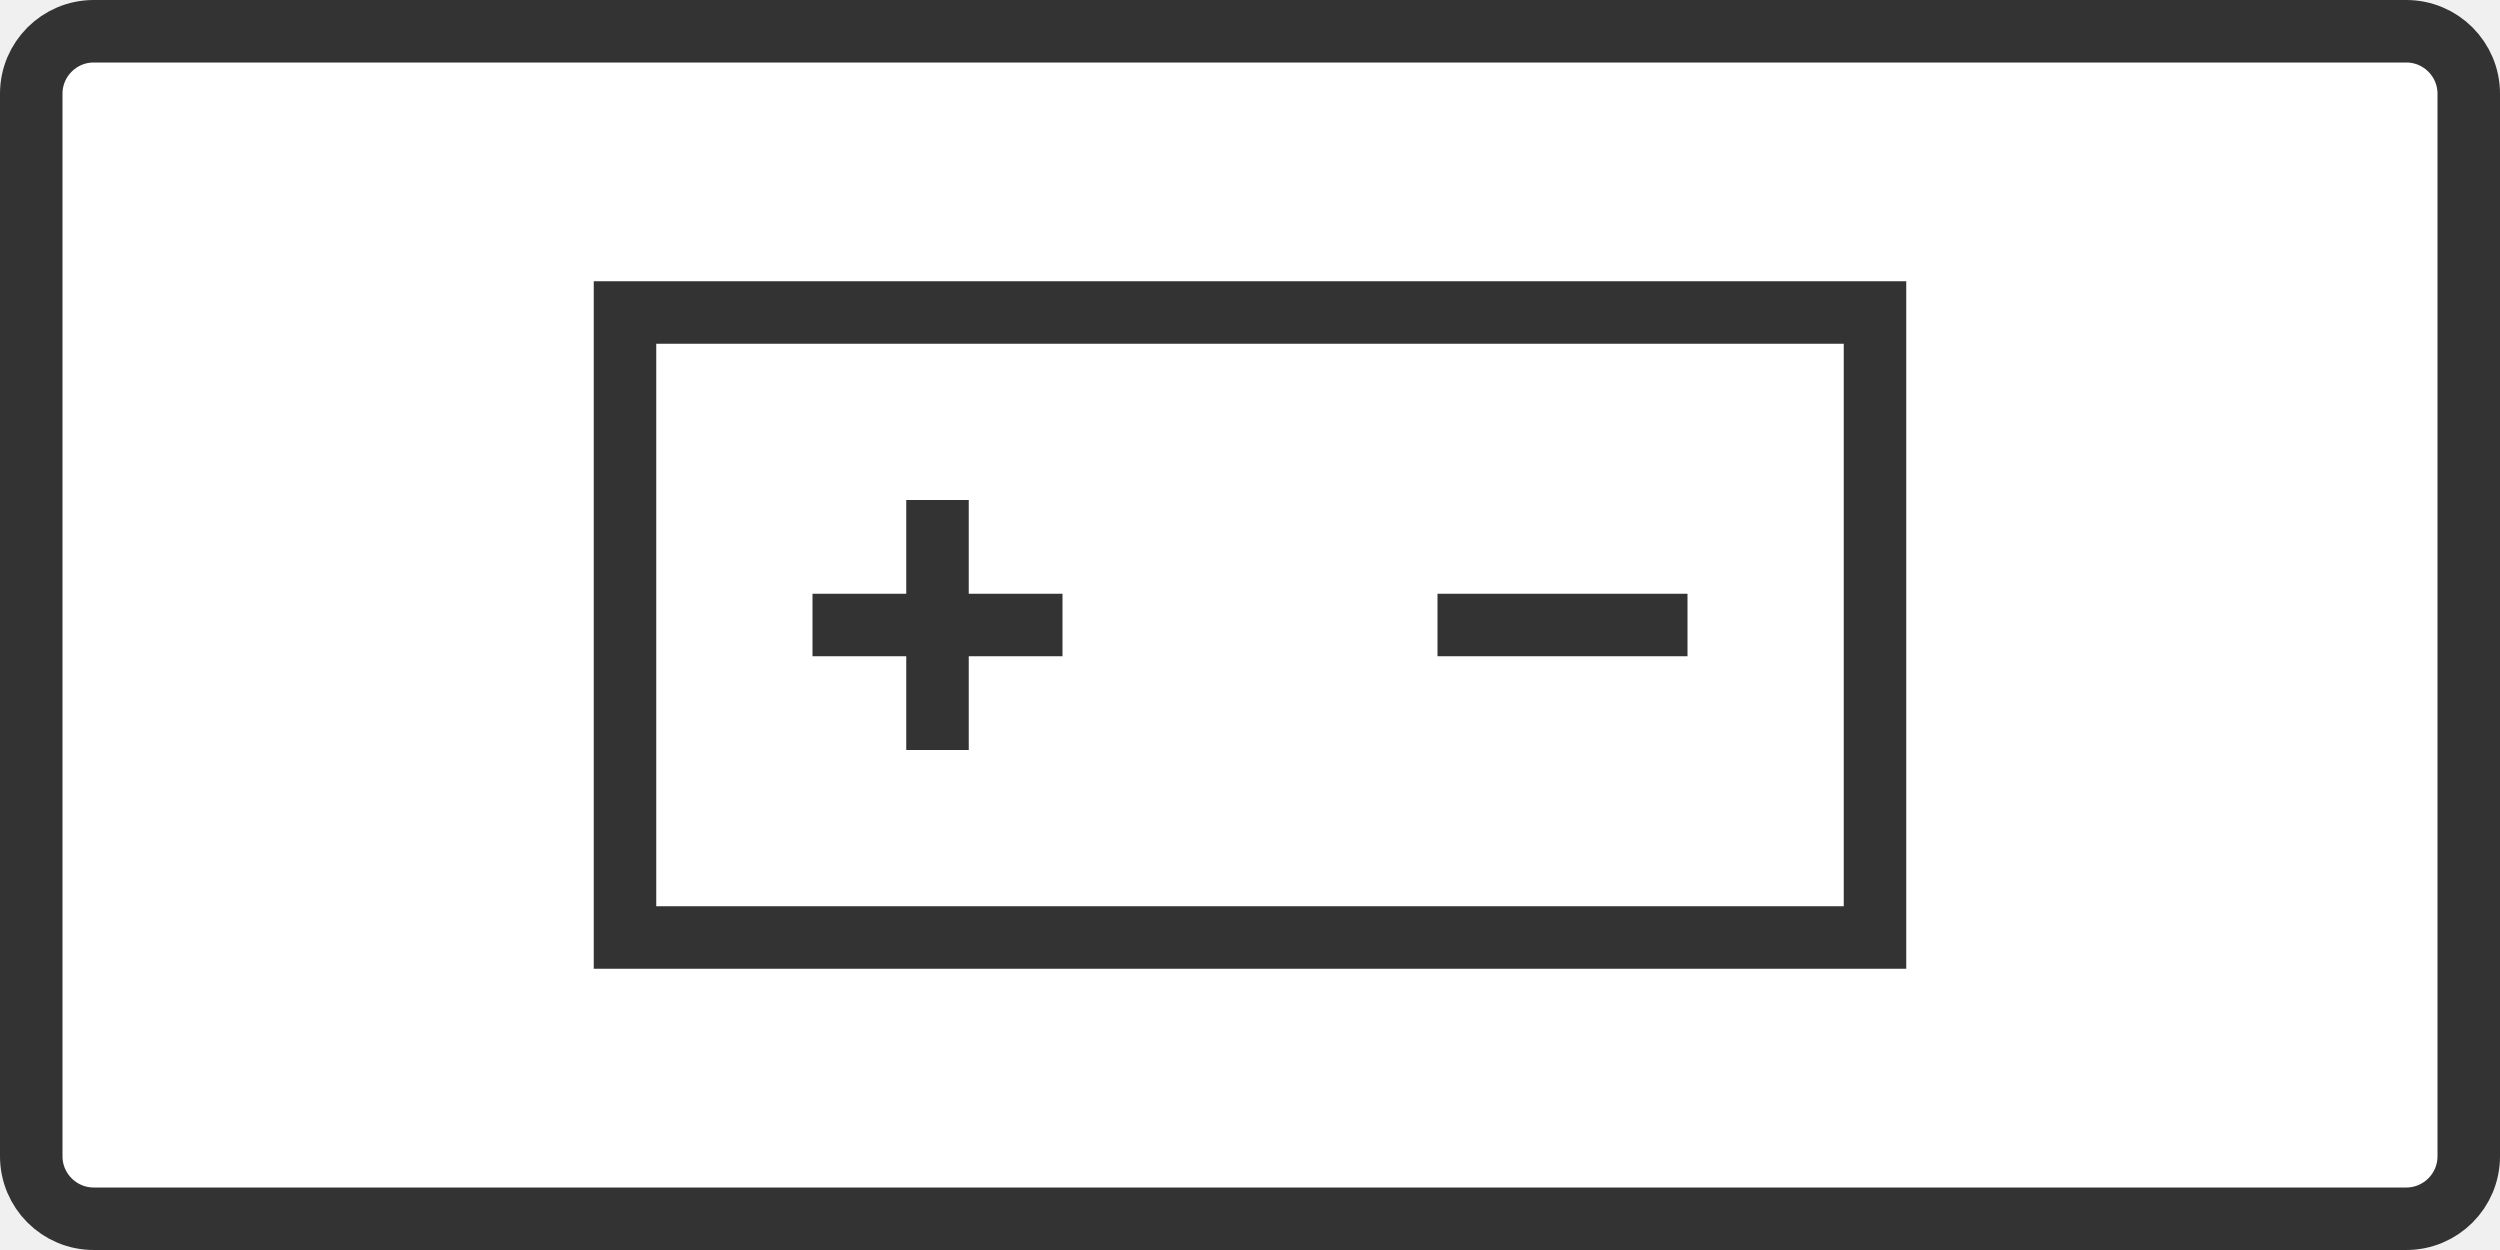
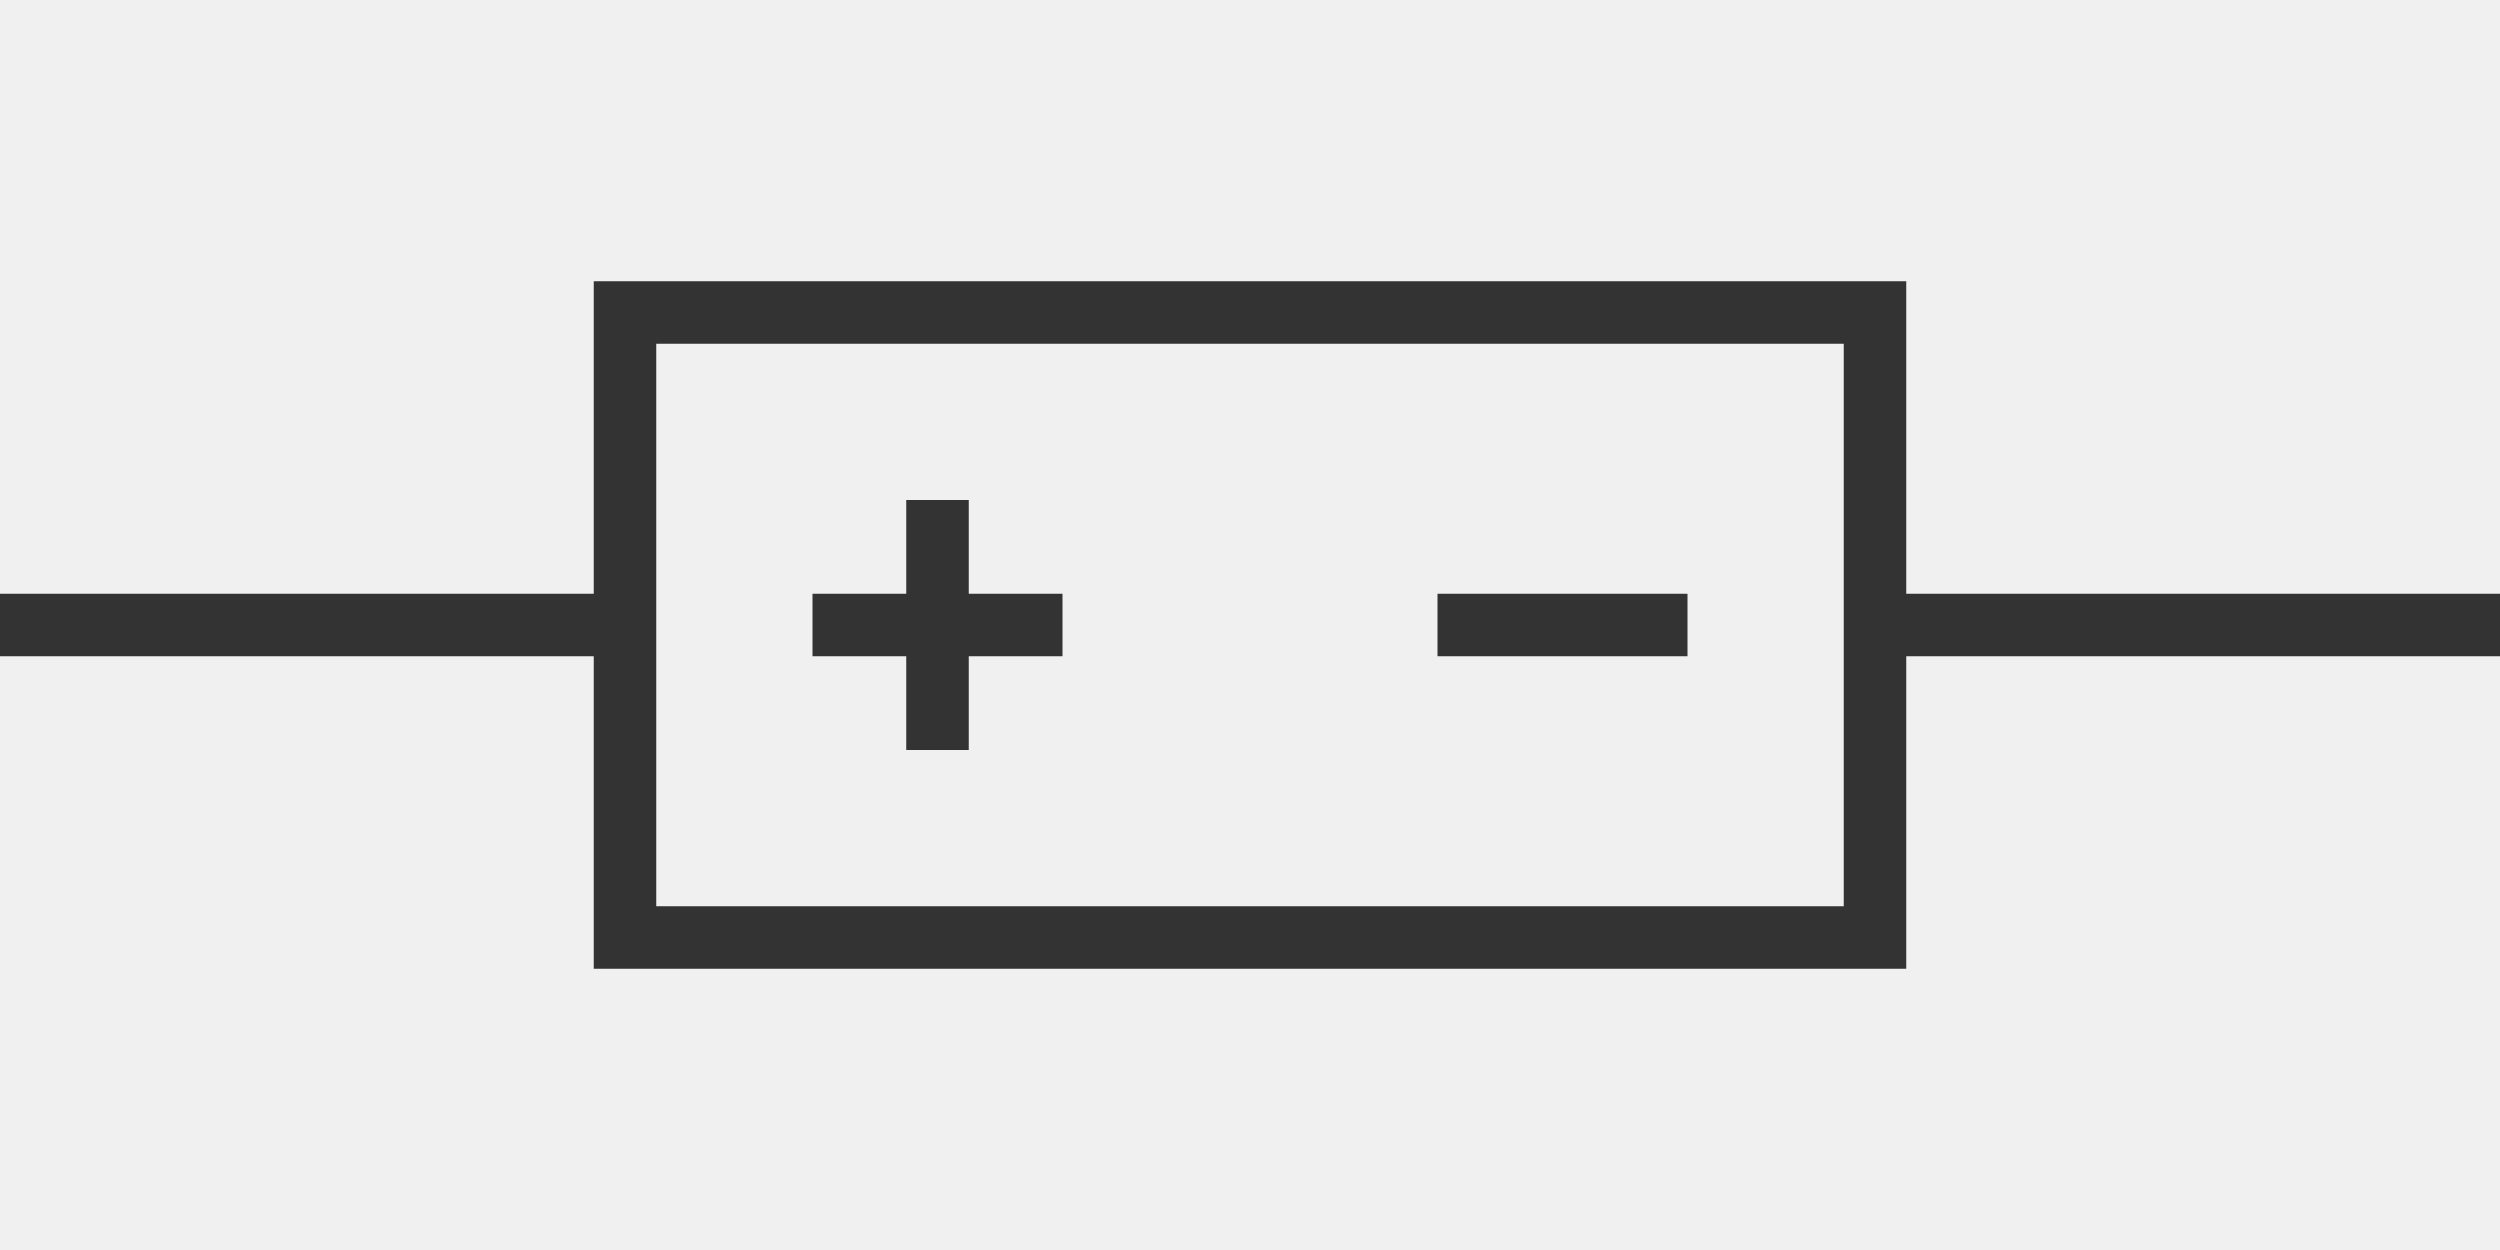
<svg xmlns="http://www.w3.org/2000/svg" viewBox="0 0 80 40">
-   <rect x="1" y="1" width="78" height="38" rx="2" fill="#fff" stroke="#333" stroke-width="2" />
+   <line x1="0" y1="20" x2="20" y2="20" stroke="#333" stroke-width="2" />
  <rect x="20" y="10" width="40" height="20" fill="none" stroke="#333" stroke-width="2" />
  <line x1="26" y1="20" x2="34" y2="20" stroke="#333" stroke-width="2" />
  <line x1="30" y1="16" x2="30" y2="24" stroke="#333" stroke-width="2" />
  <line x1="46" y1="20" x2="54" y2="20" stroke="#333" stroke-width="2" />
+   <line x1="60" y1="20" x2="80" y2="20" stroke="#333" stroke-width="2" />
</svg>
